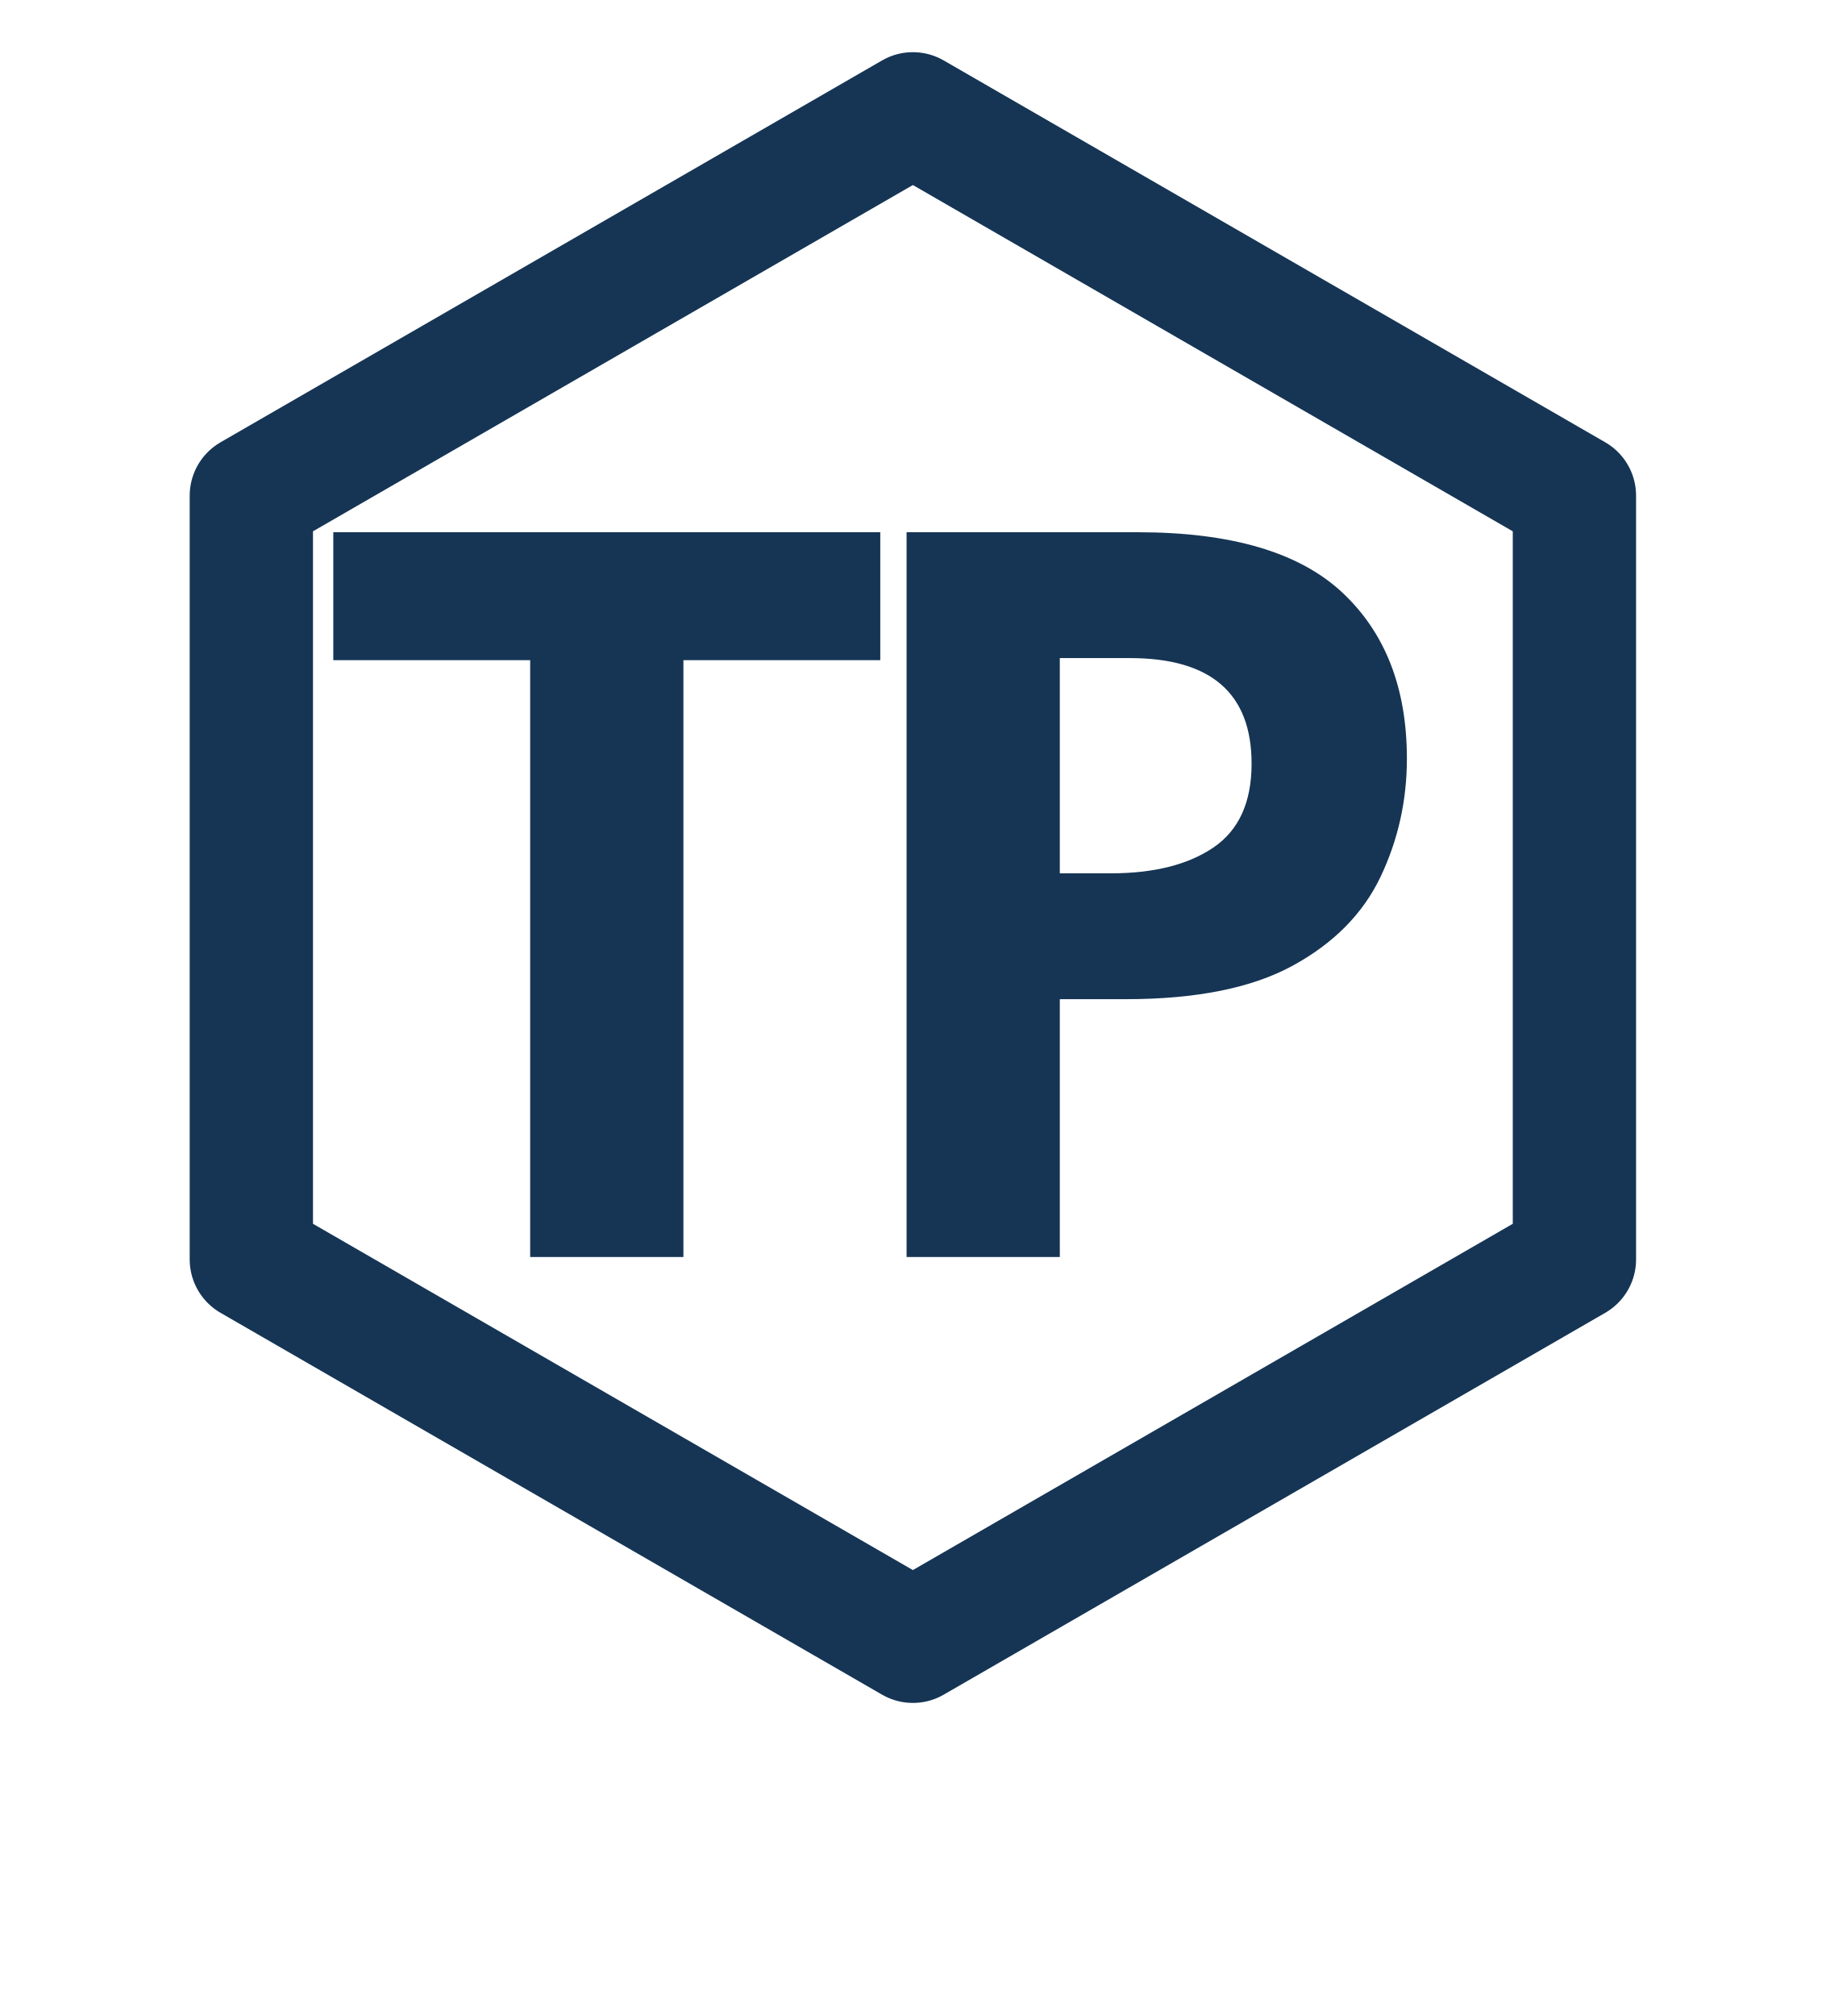
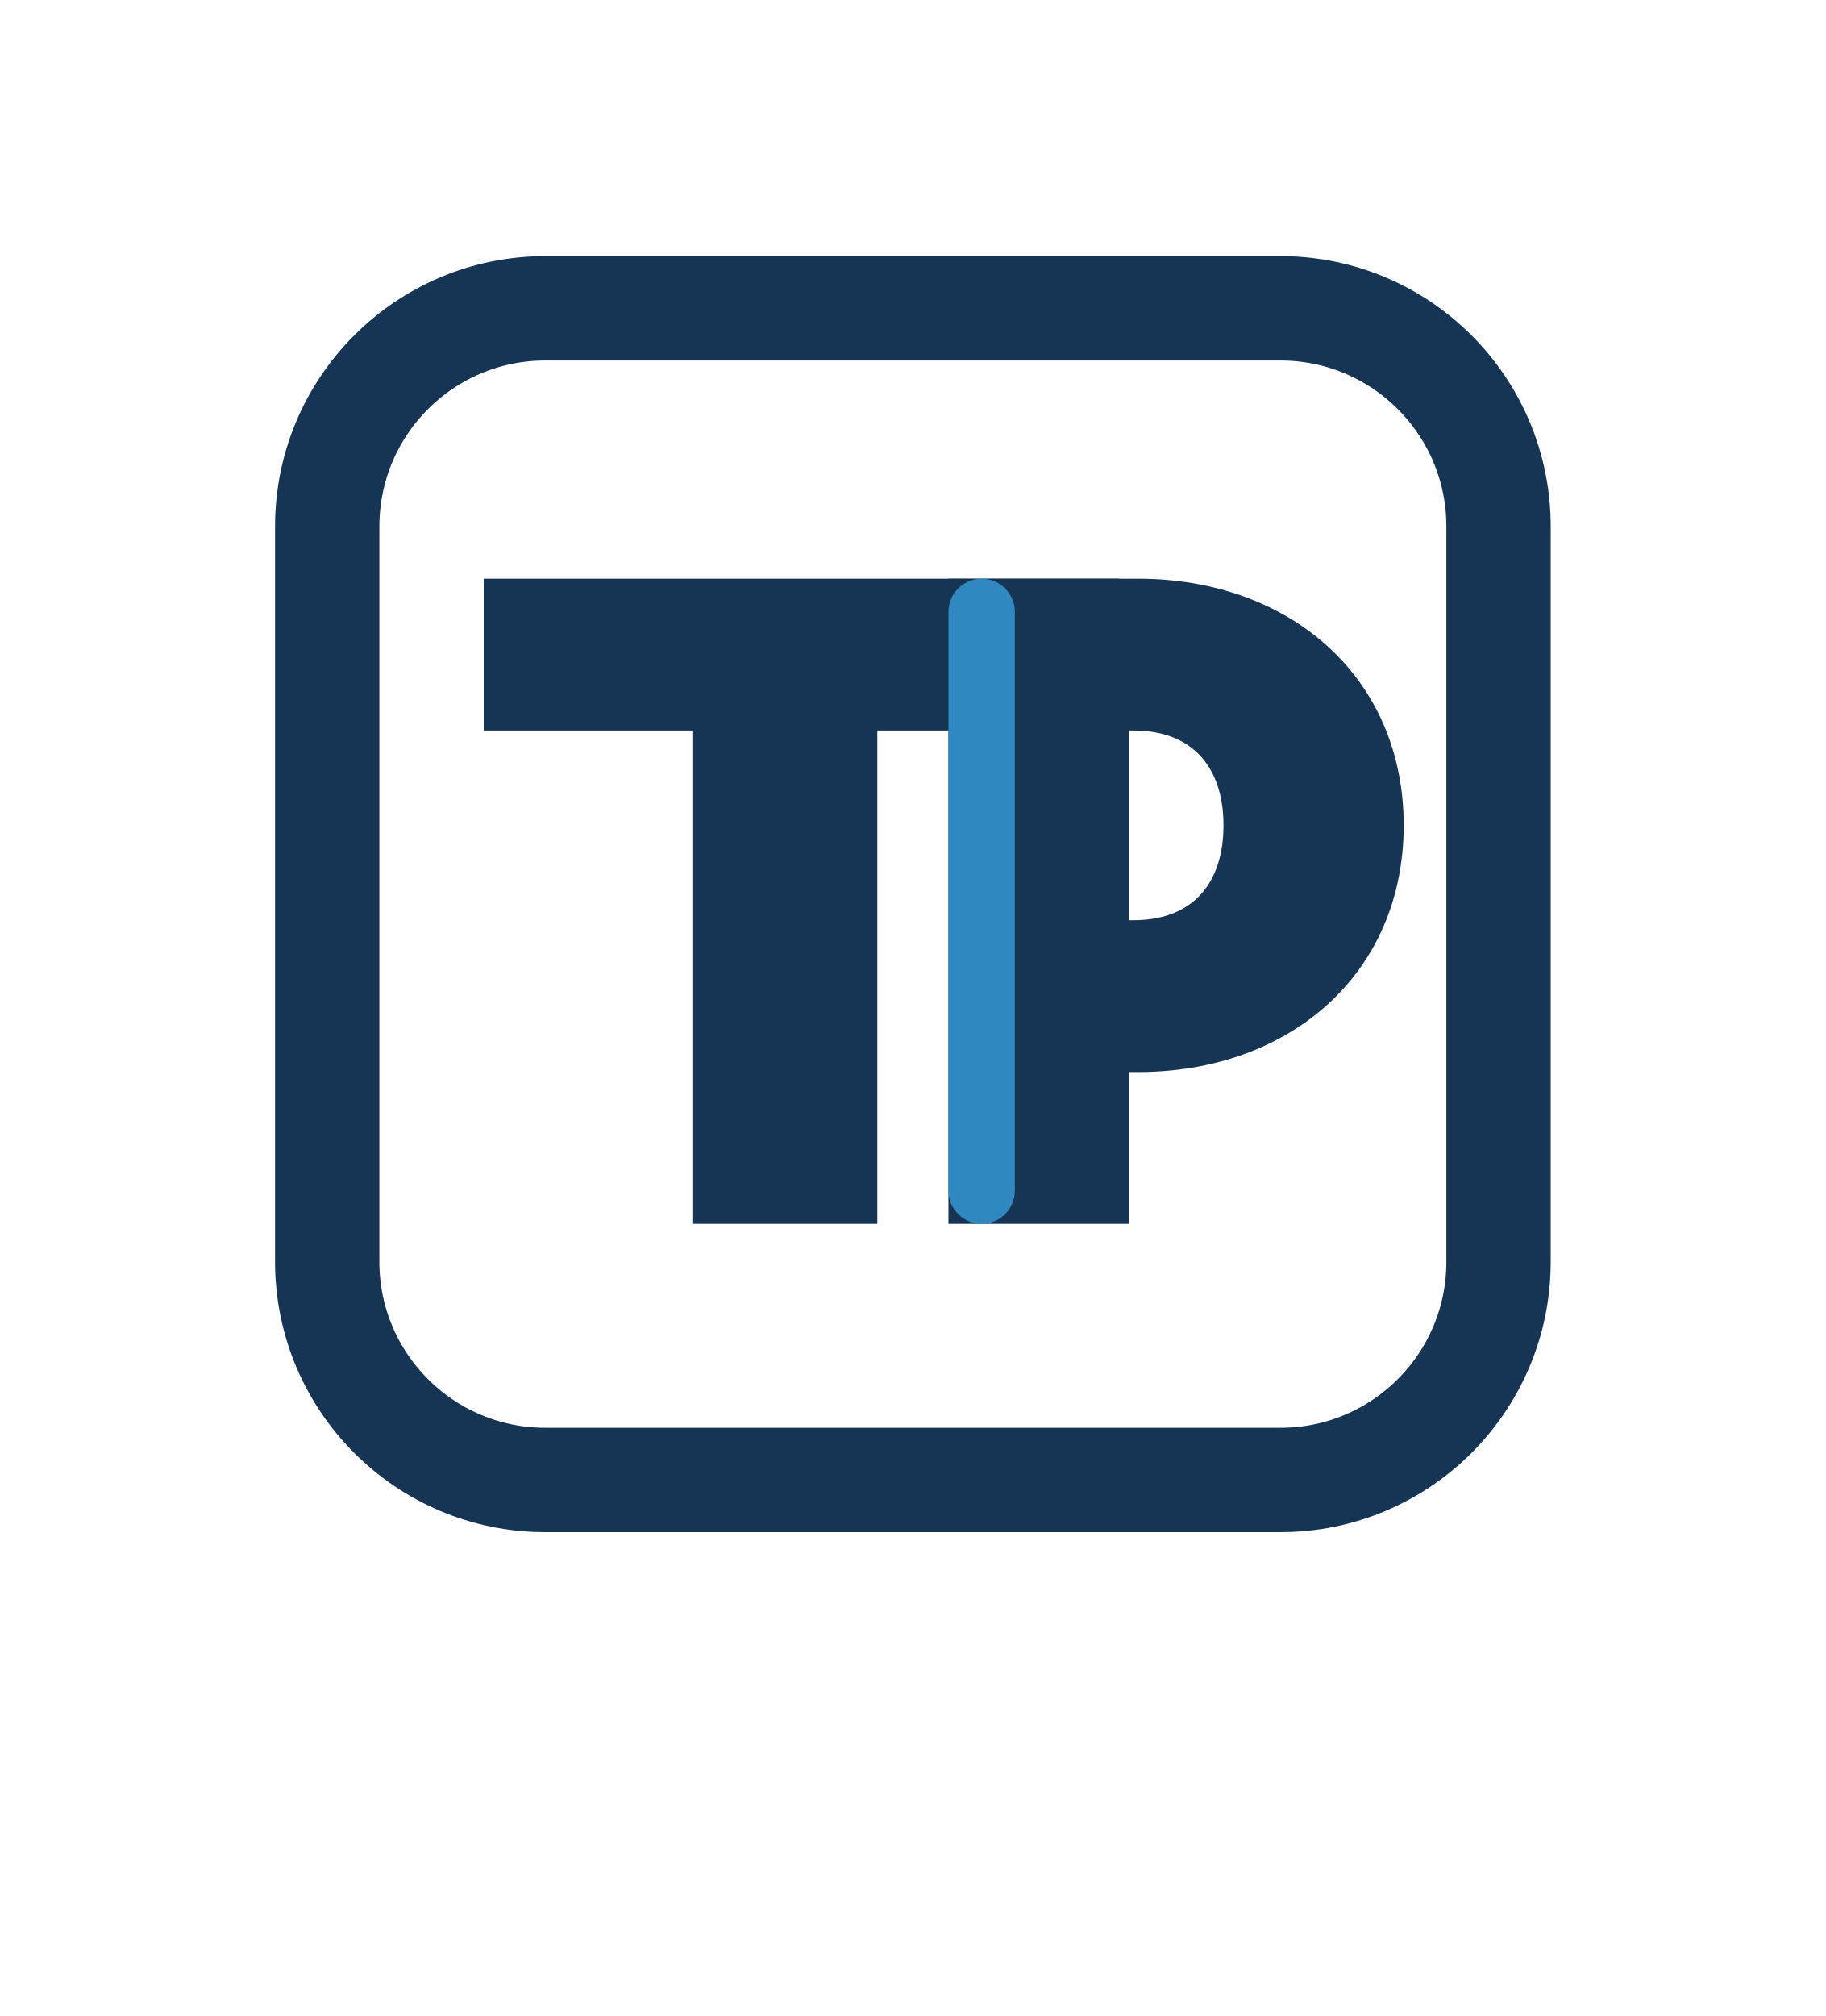
<svg xmlns="http://www.w3.org/2000/svg" width="385" height="425" viewBox="0 0 385 425" fill="none">
-   <polygon points="192.5,24 332,104.5 332,265.5 192.5,346 53,265.5 53,104.5" stroke="#163555" stroke-width="26" stroke-linejoin="round" />
-   <text x="66" y="265" fill="#163555" font-family="Noto Sans, DejaVu Sans, sans-serif" font-size="214" font-weight="700" letter-spacing="-18">
-     TP
-   </text>
+   <rect x="69" y="65" width="247" height="247" rx="46" stroke="#163555" stroke-width="22" />
+   <path d="M102 122H236V154H185V258H146V154H102V122Z" fill="#163555" />
+   <path fill-rule="evenodd" clip-rule="evenodd" d="M200 122H240C272.033 122 296 142.797 296 174C296 205.203 272.033 226 240 226H238V258H200V122ZM238 154V194H239C251.979 194 258 185.676 258 174C258 162.324 251.979 154 239 154H238Z" fill="#163555" />
+   <rect x="200" y="122" width="14" height="136" rx="7" fill="#2F88BF" />
</svg>
